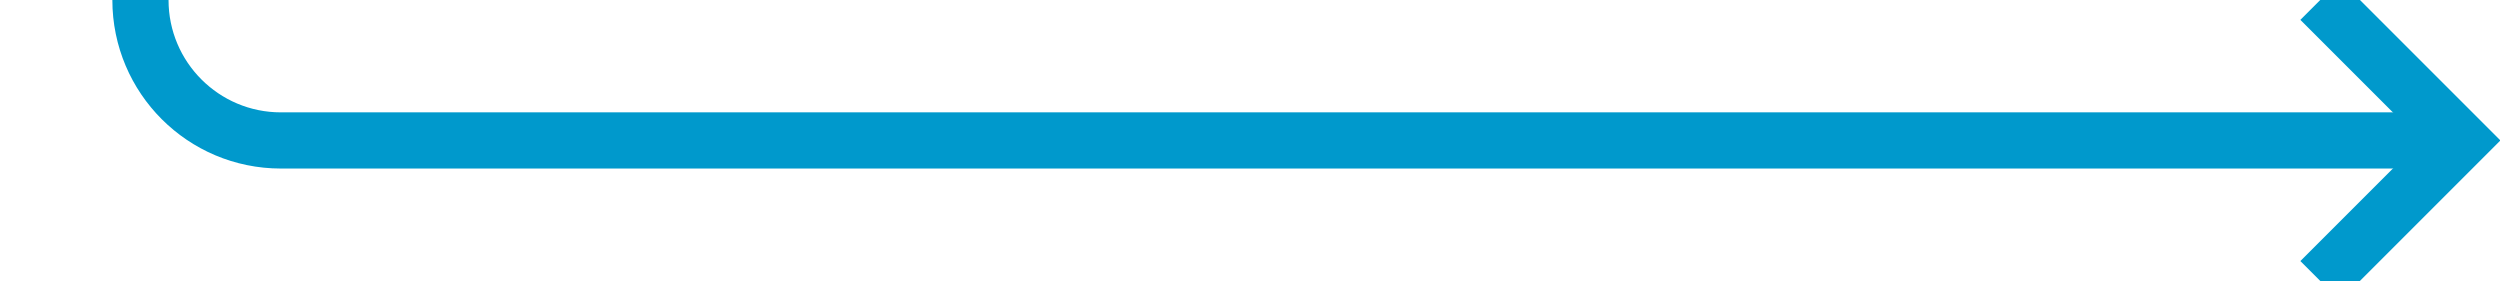
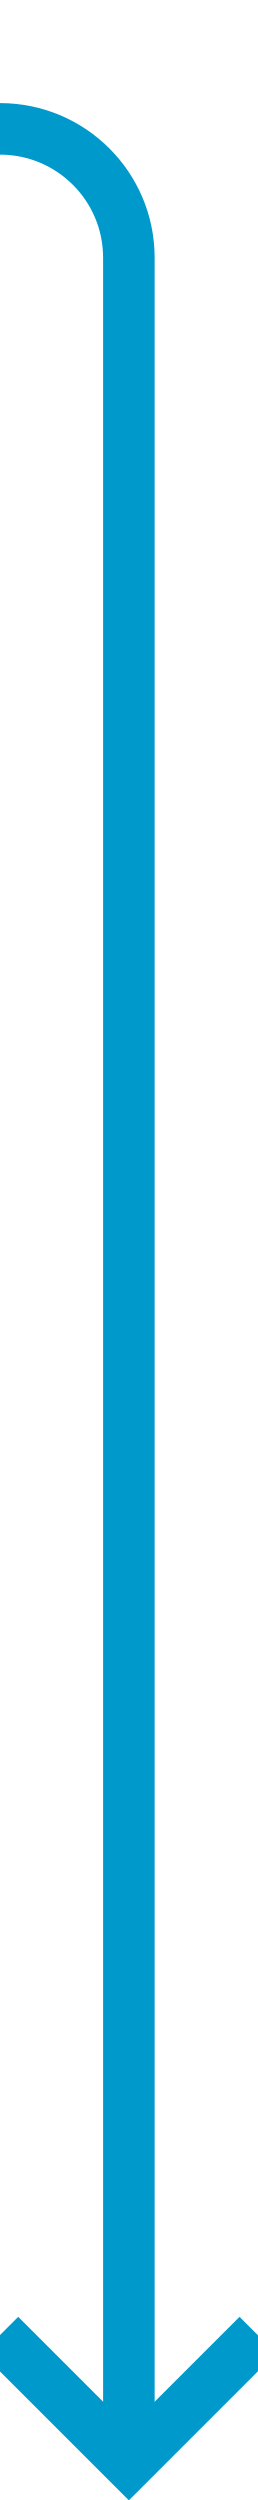
- <svg xmlns="http://www.w3.org/2000/svg" version="1.1" width="89px" height="10px" preserveAspectRatio="xMinYMid meet" viewBox="69 2159  89 8">
-   <path d="M 74 2101  L 74 2158  A 5 5 0 0 0 79 2163 L 156 2163  " stroke-width="2" stroke="#0099cc" fill="none" />
-   <path d="M 150.893 2158.707  L 155.186 2163  L 150.893 2167.293  L 152.307 2168.707  L 157.307 2163.707  L 158.014 2163  L 157.307 2162.293  L 152.307 2157.293  L 150.893 2158.707  Z " fill-rule="nonzero" fill="#0099cc" stroke="none" />
+ <svg xmlns="http://www.w3.org/2000/svg" version="1.1" width="10px" height="97px" preserveAspectRatio="xMidYMin meet" viewBox="380 1944  8 97">
+   <path d="M 258 1949  L 379 1949  A 5 5 0 0 1 384 1954 L 384 2039  " stroke-width="2" stroke="#0099cc" fill="none" />
+   <path d="M 388.293 2033.893  L 384 2038.186  L 379.707 2033.893  L 378.293 2035.307  L 383.293 2040.307  L 384 2041.014  L 384.707 2040.307  L 389.707 2035.307  L 388.293 2033.893  Z " fill-rule="nonzero" fill="#0099cc" stroke="none" />
</svg>
